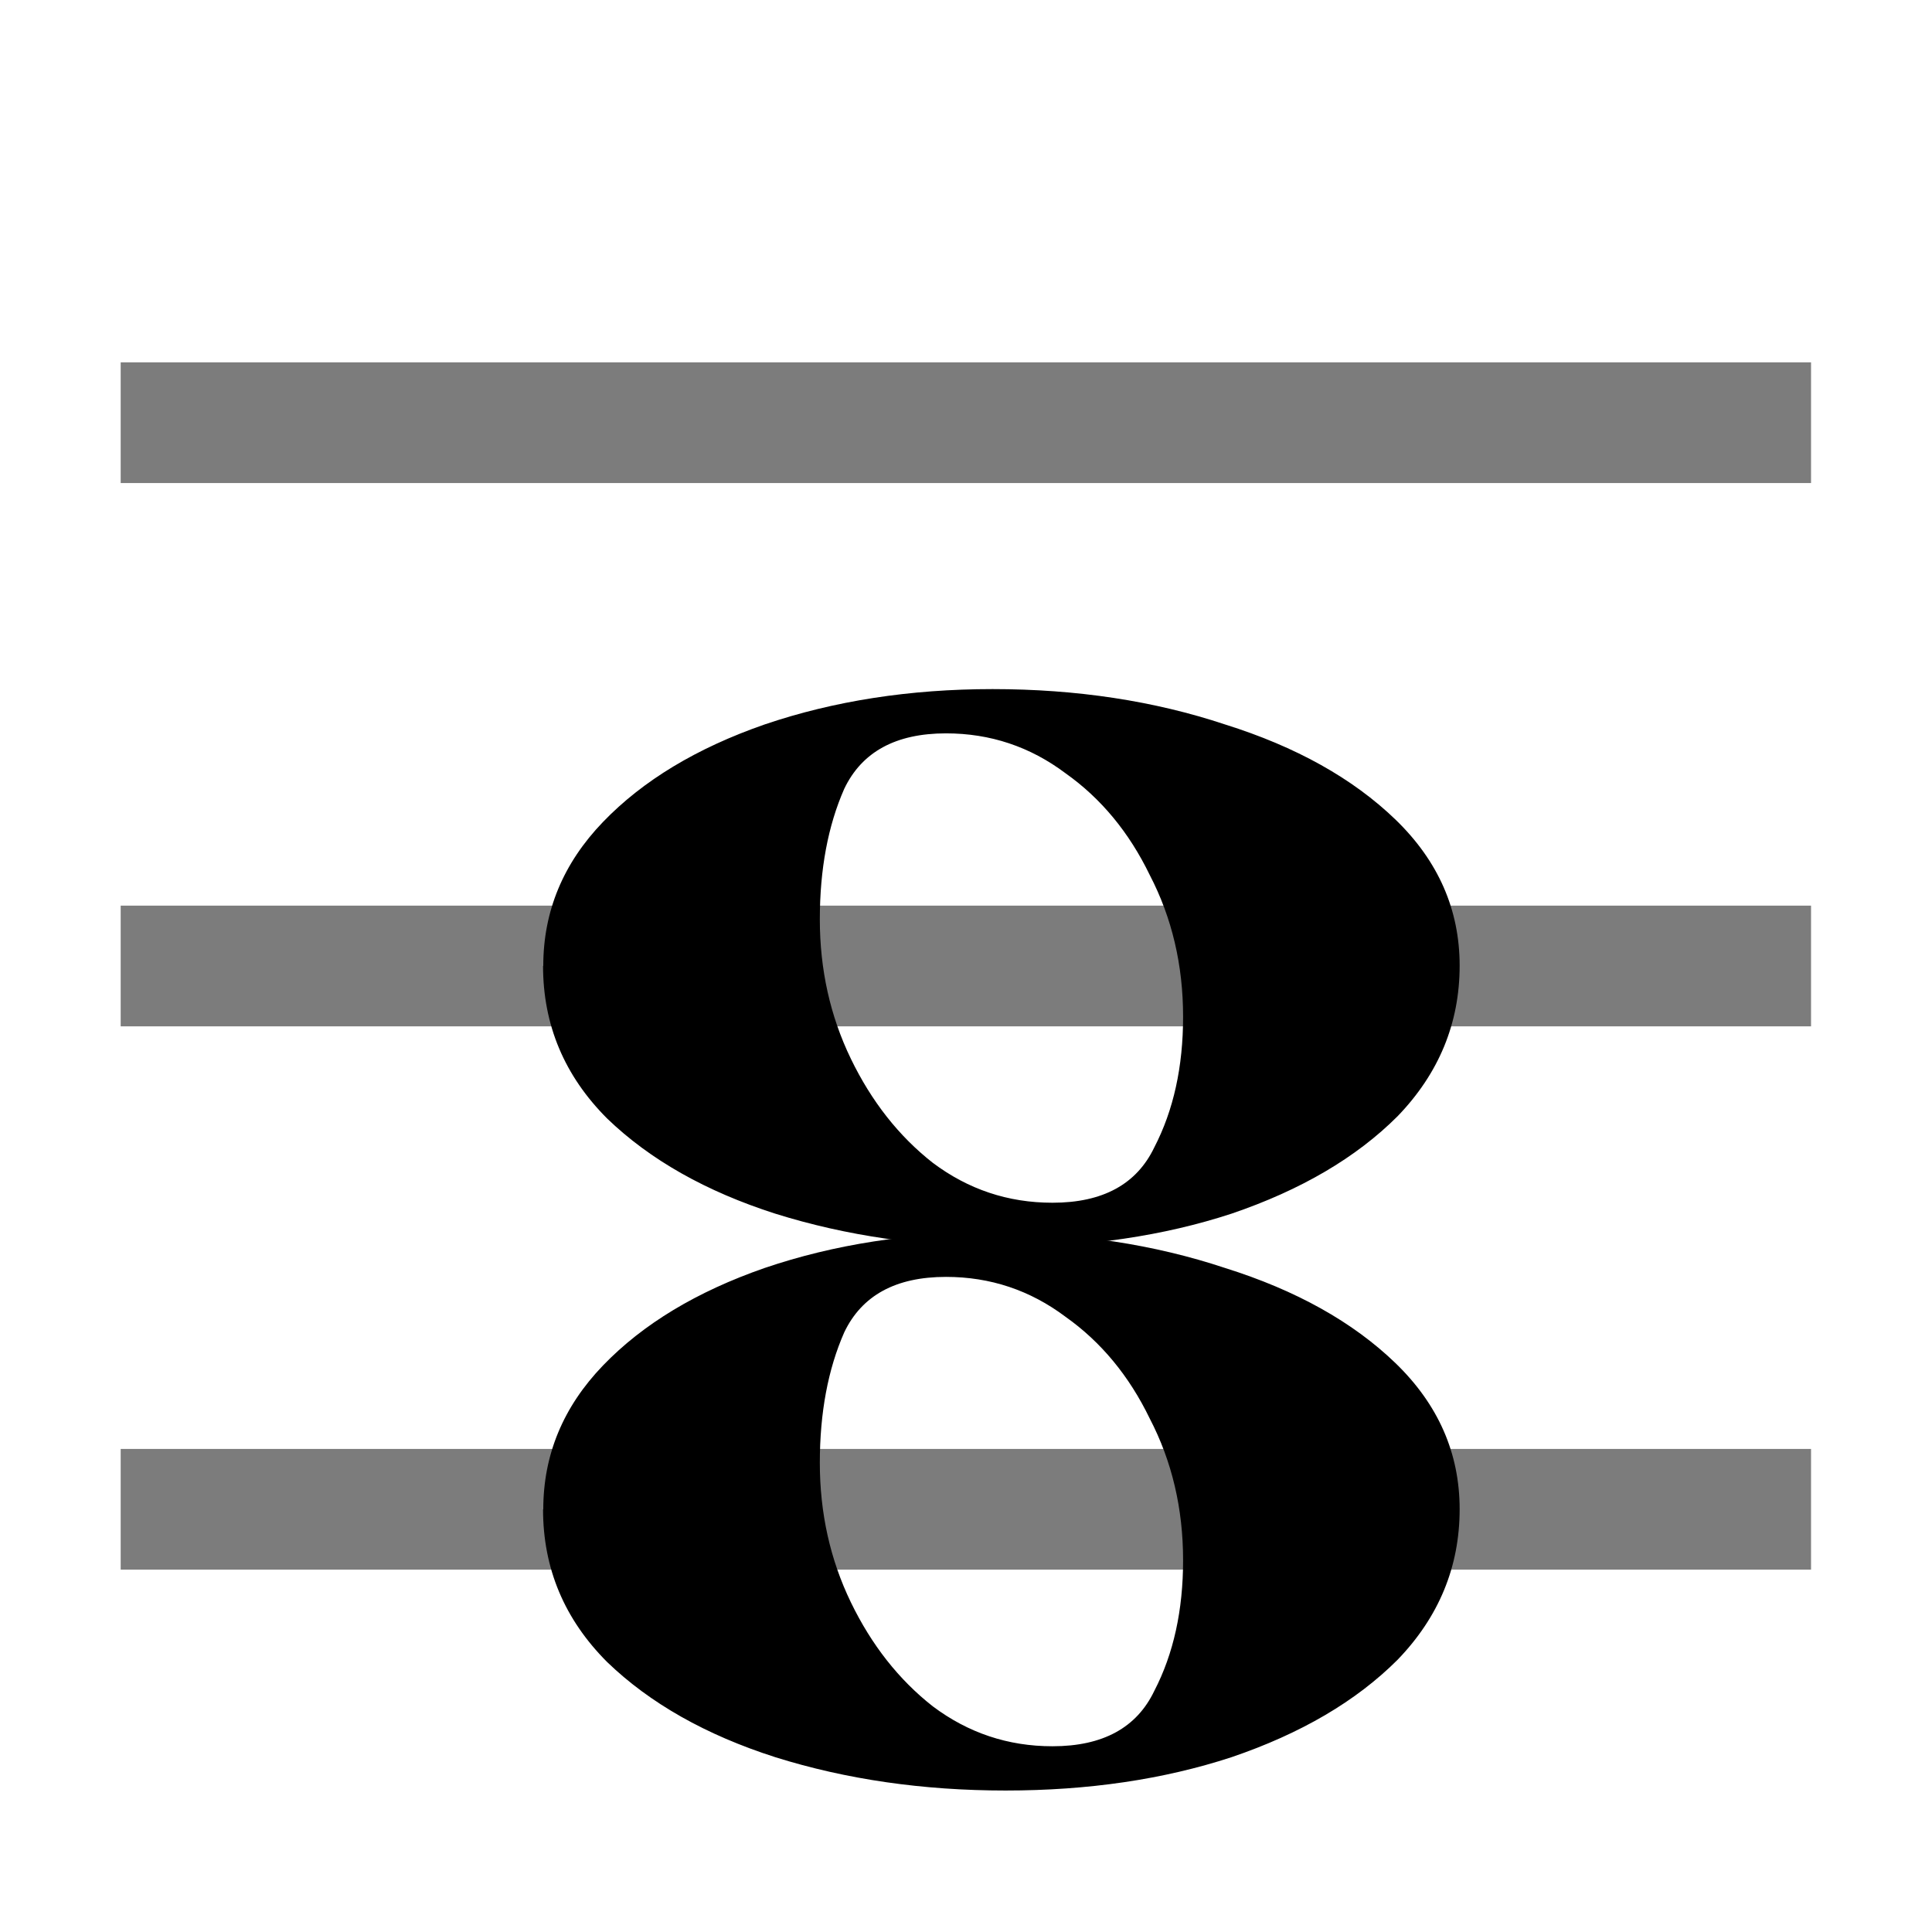
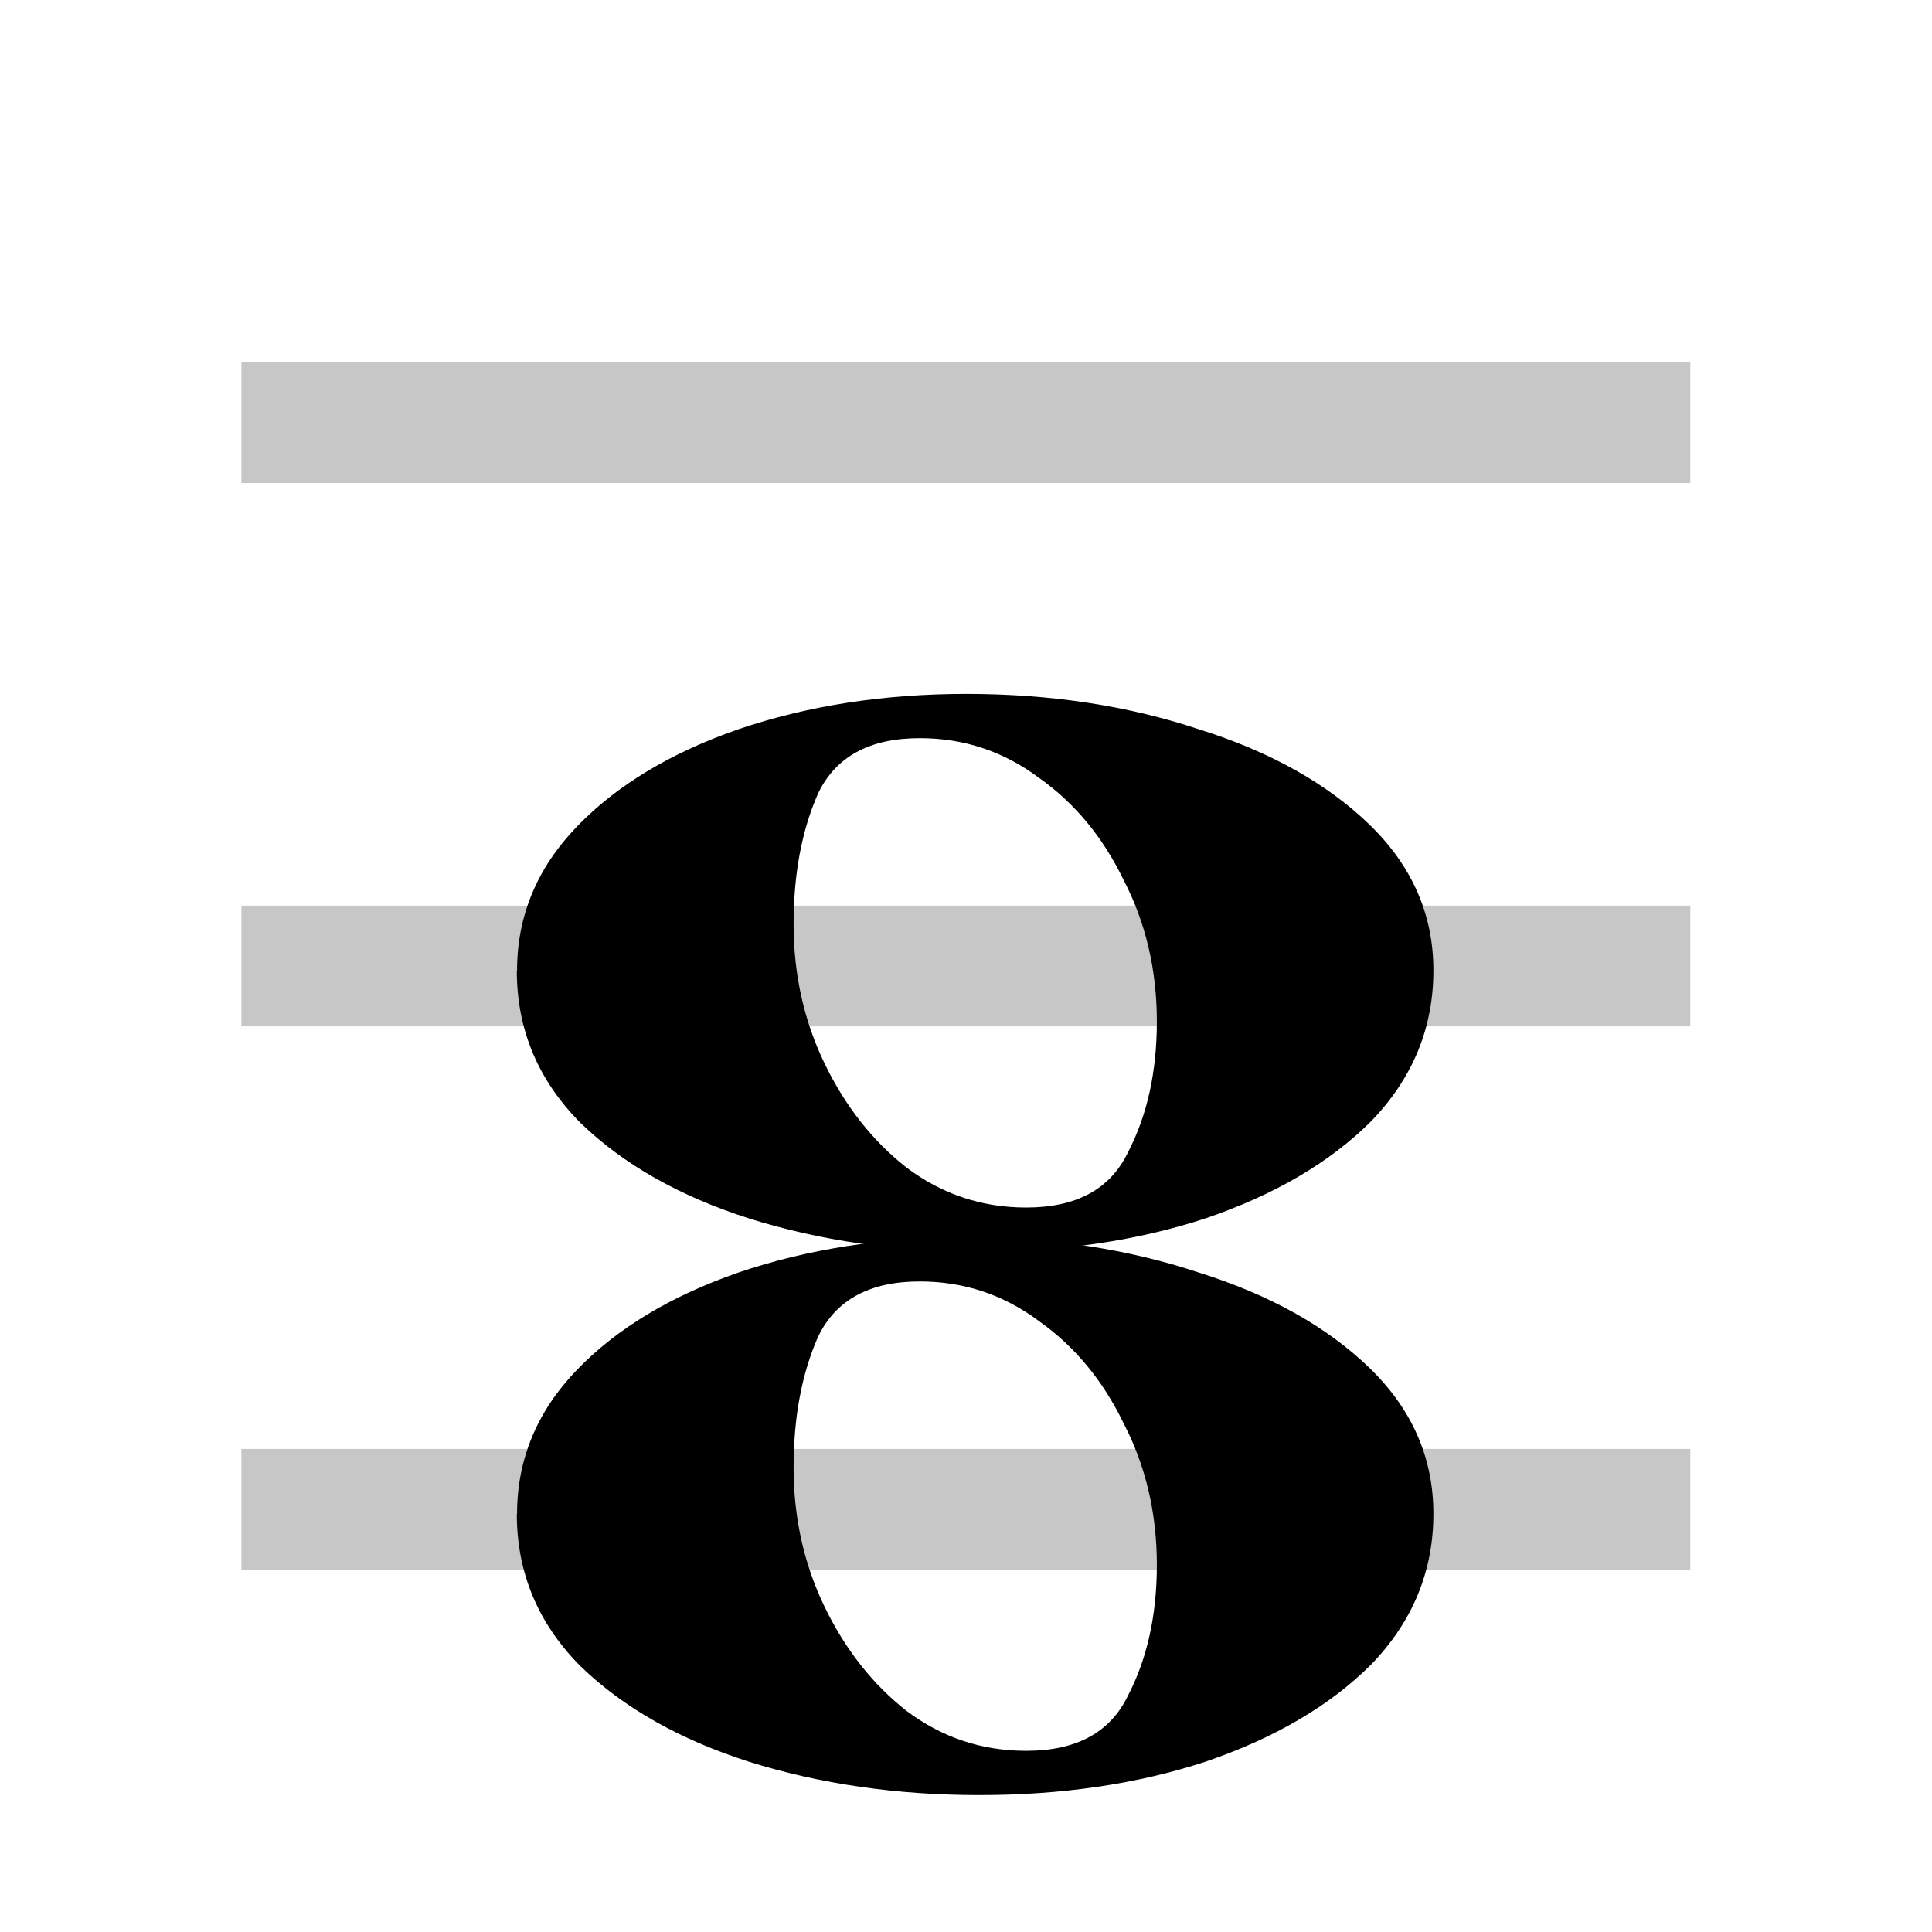
<svg xmlns="http://www.w3.org/2000/svg" width="32" height="32" viewBox="0 0 8.467 8.467" version="1.1" id="svg5">
  <defs id="defs2" />
  <g id="layer1" transform="translate(-40.9681,-41.52903)">
    <g aria-label="𝅝𝄞" id="text2168" style="font-size:10.583px;line-height:1.25;letter-spacing:0px;word-spacing:0px;stroke-width:0.265">
-       <path d="m 43.349,45.762 q 0,-0.359 0.262,-0.631 0.262,-0.272 0.708,-0.427 0.456,-0.155 0.999,-0.155 0.553,0 1.019,0.155 0.466,0.146 0.747,0.417 0.281,0.272 0.281,0.64 0,0.378 -0.272,0.66 -0.272,0.272 -0.728,0.427 -0.446,0.146 -0.99,0.146 -0.543,0 -1.009,-0.146 -0.456,-0.146 -0.737,-0.417 -0.281,-0.281 -0.281,-0.669 z m 2.232,1.038 q 0.33,0 0.446,-0.243 0.126,-0.243 0.126,-0.572 0,-0.34 -0.146,-0.621 -0.136,-0.281 -0.369,-0.446 -0.233,-0.175 -0.524,-0.175 -0.33,0 -0.446,0.243 -0.107,0.243 -0.107,0.572 0,0.33 0.136,0.611 0.136,0.281 0.359,0.456 0.233,0.175 0.524,0.175 z" id="path823-47-1-1" style="font-size:10.583px;line-height:1.25;letter-spacing:0px;word-spacing:0px;stroke-width:0.243" />
-       <path d="m 43.349,48.144 q 0,-0.359 0.262,-0.631 0.262,-0.272 0.708,-0.427 0.456,-0.155 0.999,-0.155 0.553,0 1.019,0.155 0.466,0.146 0.747,0.417 0.281,0.272 0.281,0.64 0,0.378 -0.272,0.66 -0.272,0.272 -0.728,0.427 -0.446,0.146 -0.99,0.146 -0.543,0 -1.009,-0.146 -0.456,-0.146 -0.737,-0.417 -0.281,-0.281 -0.281,-0.669 z m 2.232,1.038 q 0.33,0 0.446,-0.243 0.126,-0.243 0.126,-0.572 0,-0.34 -0.146,-0.621 -0.136,-0.281 -0.369,-0.446 -0.233,-0.175 -0.524,-0.175 -0.33,0 -0.446,0.243 -0.107,0.243 -0.107,0.572 0,0.33 0.136,0.611 0.136,0.281 0.359,0.456 0.233,0.175 0.524,0.175 z" id="path823-47-1-5" style="font-size:10.583px;line-height:1.25;letter-spacing:0px;word-spacing:0px;stroke-width:0.243" />
-       <rect style="opacity:0.514;stroke-width:0.265;stroke-linejoin:round;stroke-dasharray:1.06, 0.265" id="rect1224" width="7.408" height="0.529" x="41.497" y="43.117" />
-       <rect style="opacity:0.514;stroke-width:0.265;stroke-linejoin:round;stroke-dasharray:1.06, 0.265" id="rect1226" width="7.408" height="0.529" x="41.497" y="45.498" />
-       <rect style="font-size:10.583px;line-height:1.25;letter-spacing:0px;word-spacing:0px;opacity:0.514;stroke-width:0.265;stroke-linejoin:round;stroke-dasharray:1.06, 0.265" id="rect1226-5" width="7.408" height="0.529" x="41.497" y="47.879" />
+       <path d="m 43.234,45.783 q 0,-0.359 0.262,-0.631 0.262,-0.272 0.708,-0.427 0.456,-0.155 0.999,-0.155 0.553,0 1.019,0.155 0.466,0.146 0.747,0.417 0.281,0.272 0.281,0.64 0,0.378 -0.272,0.66 -0.272,0.272 -0.728,0.427 -0.446,0.146 -0.99,0.146 -0.543,0 -1.009,-0.146 -0.456,-0.146 -0.737,-0.417 -0.281,-0.281 -0.281,-0.669 z m 2.232,1.038 q 0.33,0 0.446,-0.243 0.126,-0.243 0.126,-0.572 0,-0.34 -0.146,-0.621 -0.136,-0.281 -0.369,-0.446 -0.233,-0.175 -0.524,-0.175 -0.33,0 -0.446,0.243 -0.107,0.243 -0.107,0.572 0,0.33 0.136,0.611 0.136,0.281 0.359,0.456 0.233,0.175 0.524,0.175 z" id="path823-47-1-1" style="font-size:10.583px;line-height:1.25;letter-spacing:0px;word-spacing:0px;stroke-width:0.243" />
+       <path d="m 43.234,48.164 q 0,-0.359 0.262,-0.631 0.262,-0.272 0.708,-0.427 0.456,-0.155 0.999,-0.155 0.553,0 1.019,0.155 0.466,0.146 0.747,0.417 0.281,0.272 0.281,0.64 0,0.378 -0.272,0.66 -0.272,0.272 -0.728,0.427 -0.446,0.146 -0.99,0.146 -0.543,0 -1.009,-0.146 -0.456,-0.146 -0.737,-0.417 -0.281,-0.281 -0.281,-0.669 z m 2.232,1.038 q 0.33,0 0.446,-0.243 0.126,-0.243 0.126,-0.572 0,-0.34 -0.146,-0.621 -0.136,-0.281 -0.369,-0.446 -0.233,-0.175 -0.524,-0.175 -0.33,0 -0.446,0.243 -0.107,0.243 -0.107,0.572 0,0.33 0.136,0.611 0.136,0.281 0.359,0.456 0.233,0.175 0.524,0.175 z" id="path823-47-1-5" style="font-size:10.583px;line-height:1.25;letter-spacing:0px;word-spacing:0px;stroke-width:0.243" />
+       <rect style="font-size:10.583px;line-height:1.25;letter-spacing:0px;word-spacing:0px;opacity:0.22;stroke-width:0.245;stroke-linejoin:round;stroke-dasharray:0.981, 0.245" id="rect1224" width="6.35" height="0.529" x="42.026" y="43.117" />
+       <rect style="font-size:10.583px;line-height:1.25;letter-spacing:0px;word-spacing:0px;opacity:0.22;stroke-width:0.245;stroke-linejoin:round;stroke-dasharray:0.981, 0.245" id="rect1226" width="6.35" height="0.529" x="42.026" y="45.498" />
+       <rect style="font-size:10.583px;line-height:1.25;letter-spacing:0px;word-spacing:0px;opacity:0.22;stroke-width:0.245;stroke-linejoin:round;stroke-dasharray:0.981, 0.245" id="rect1226-5" width="6.35" height="0.529" x="42.026" y="47.879" />
    </g>
  </g>
</svg>
